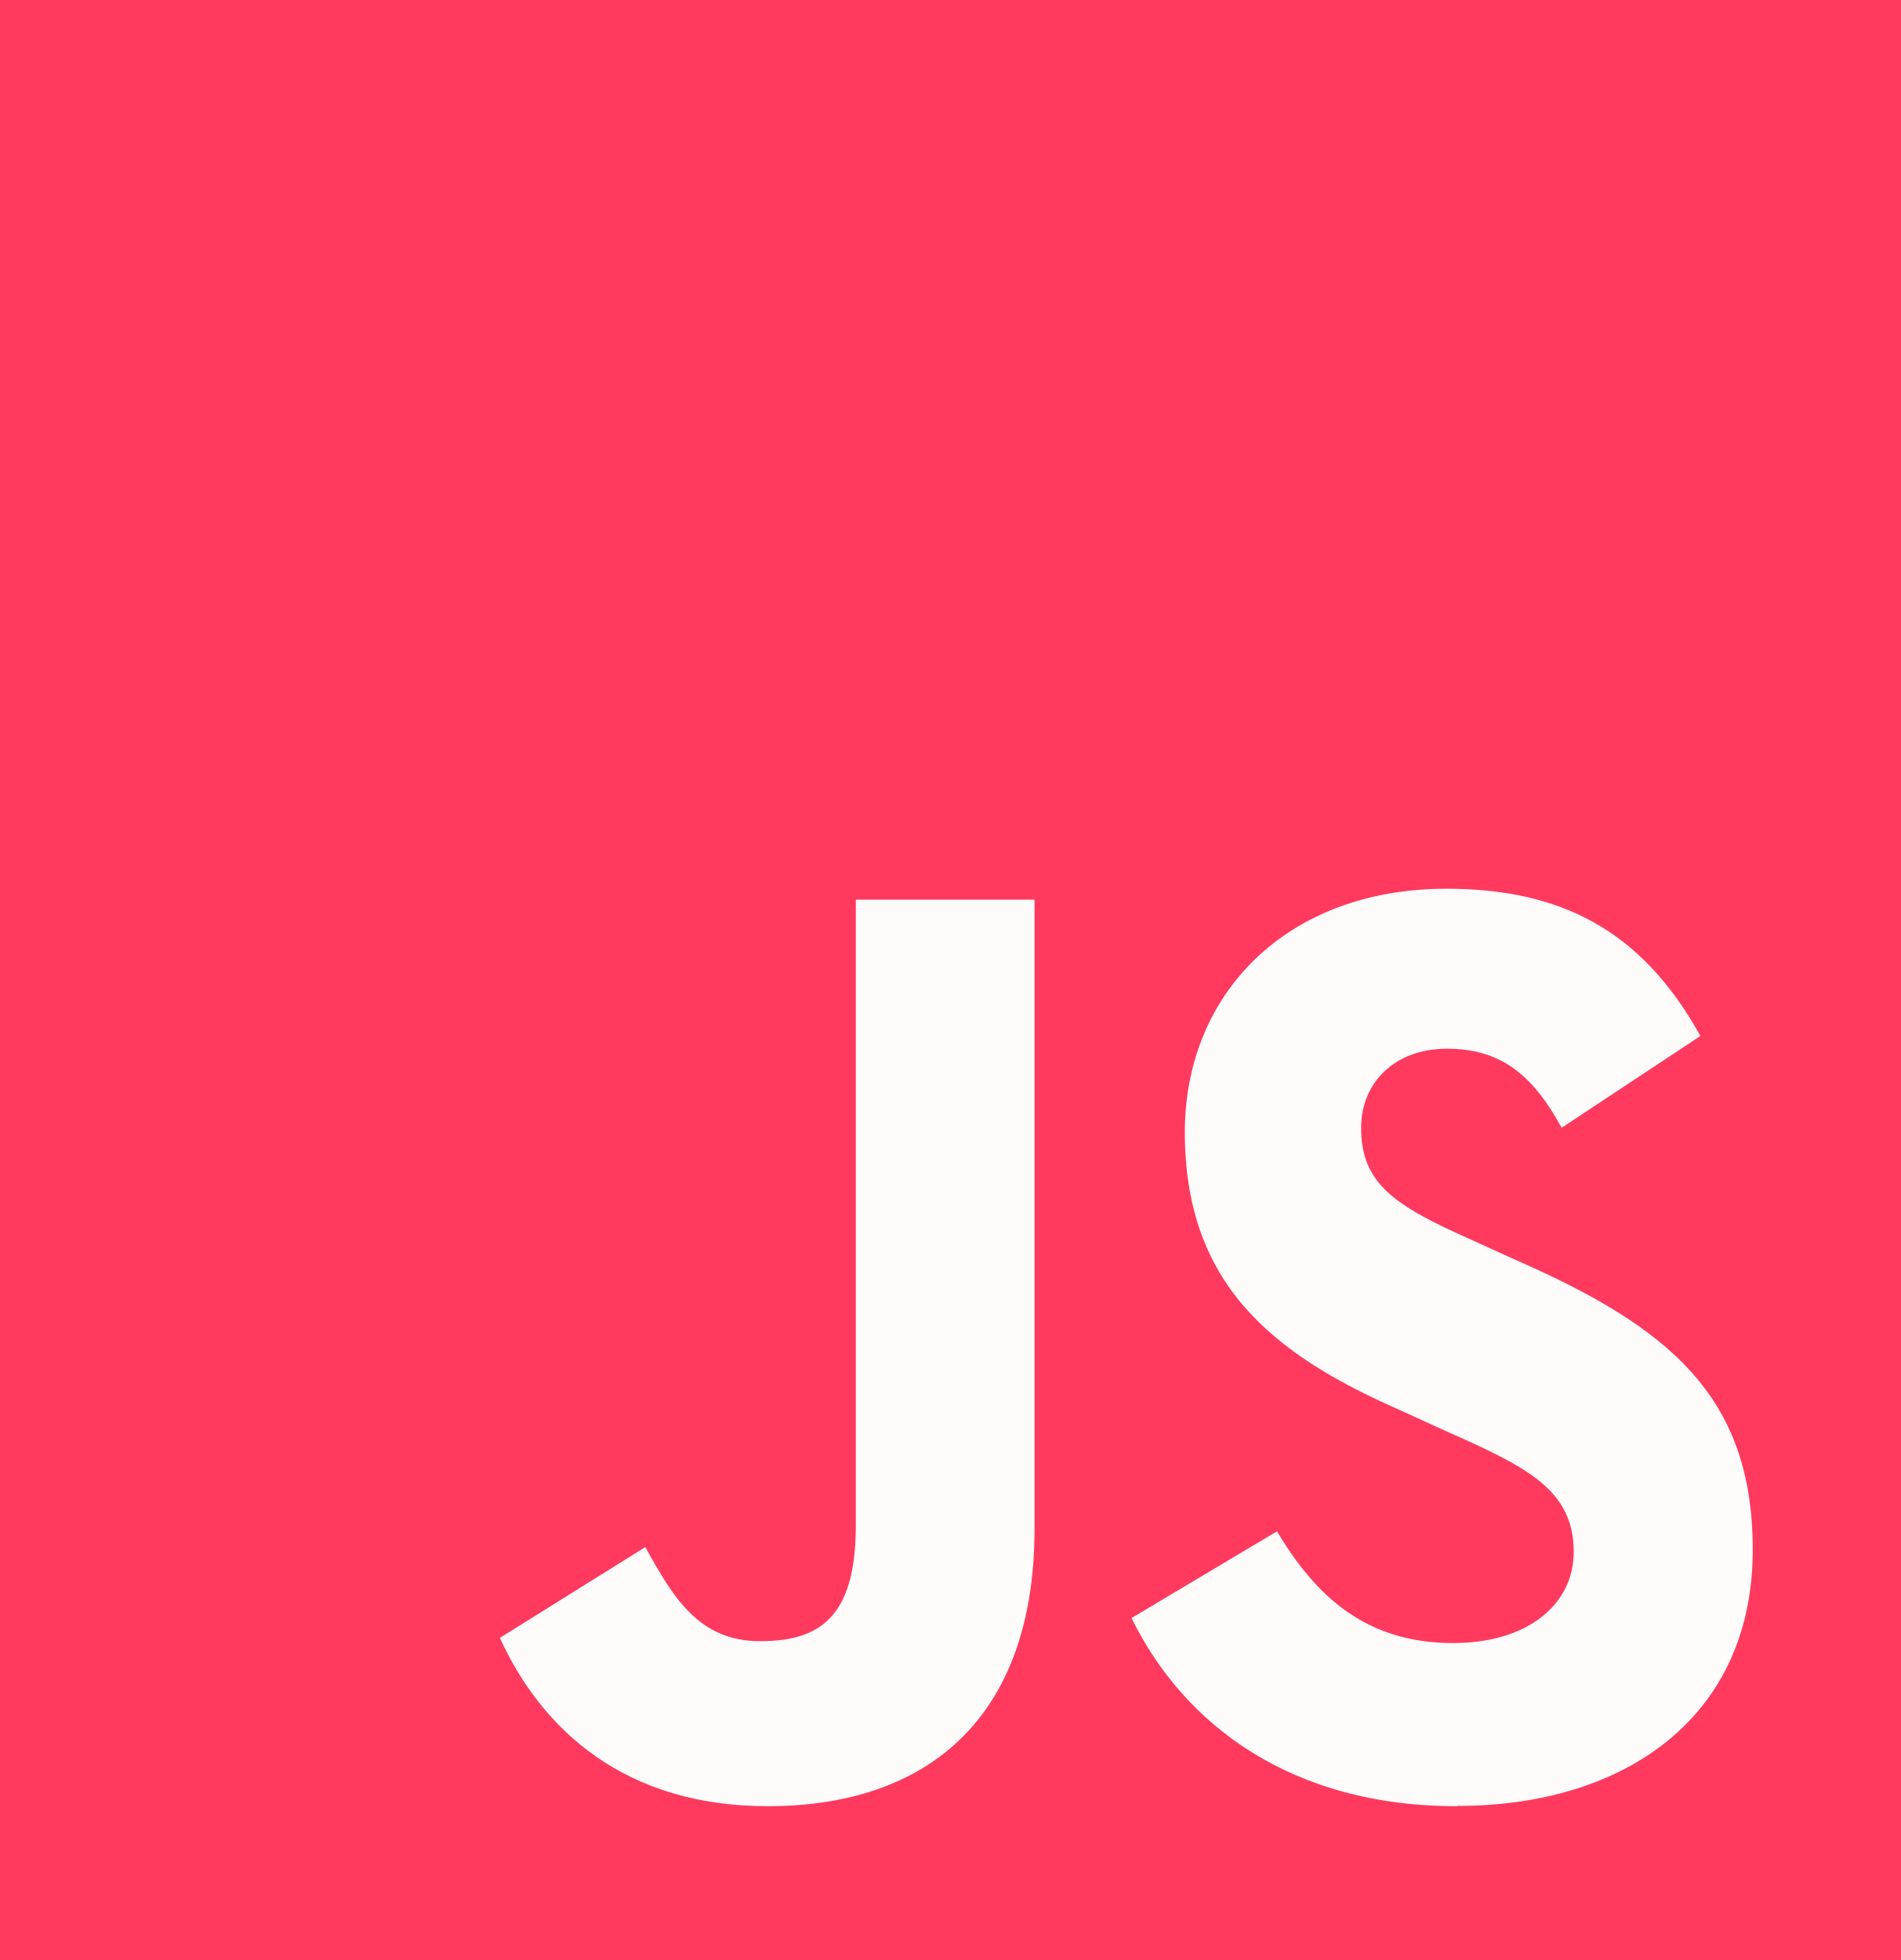
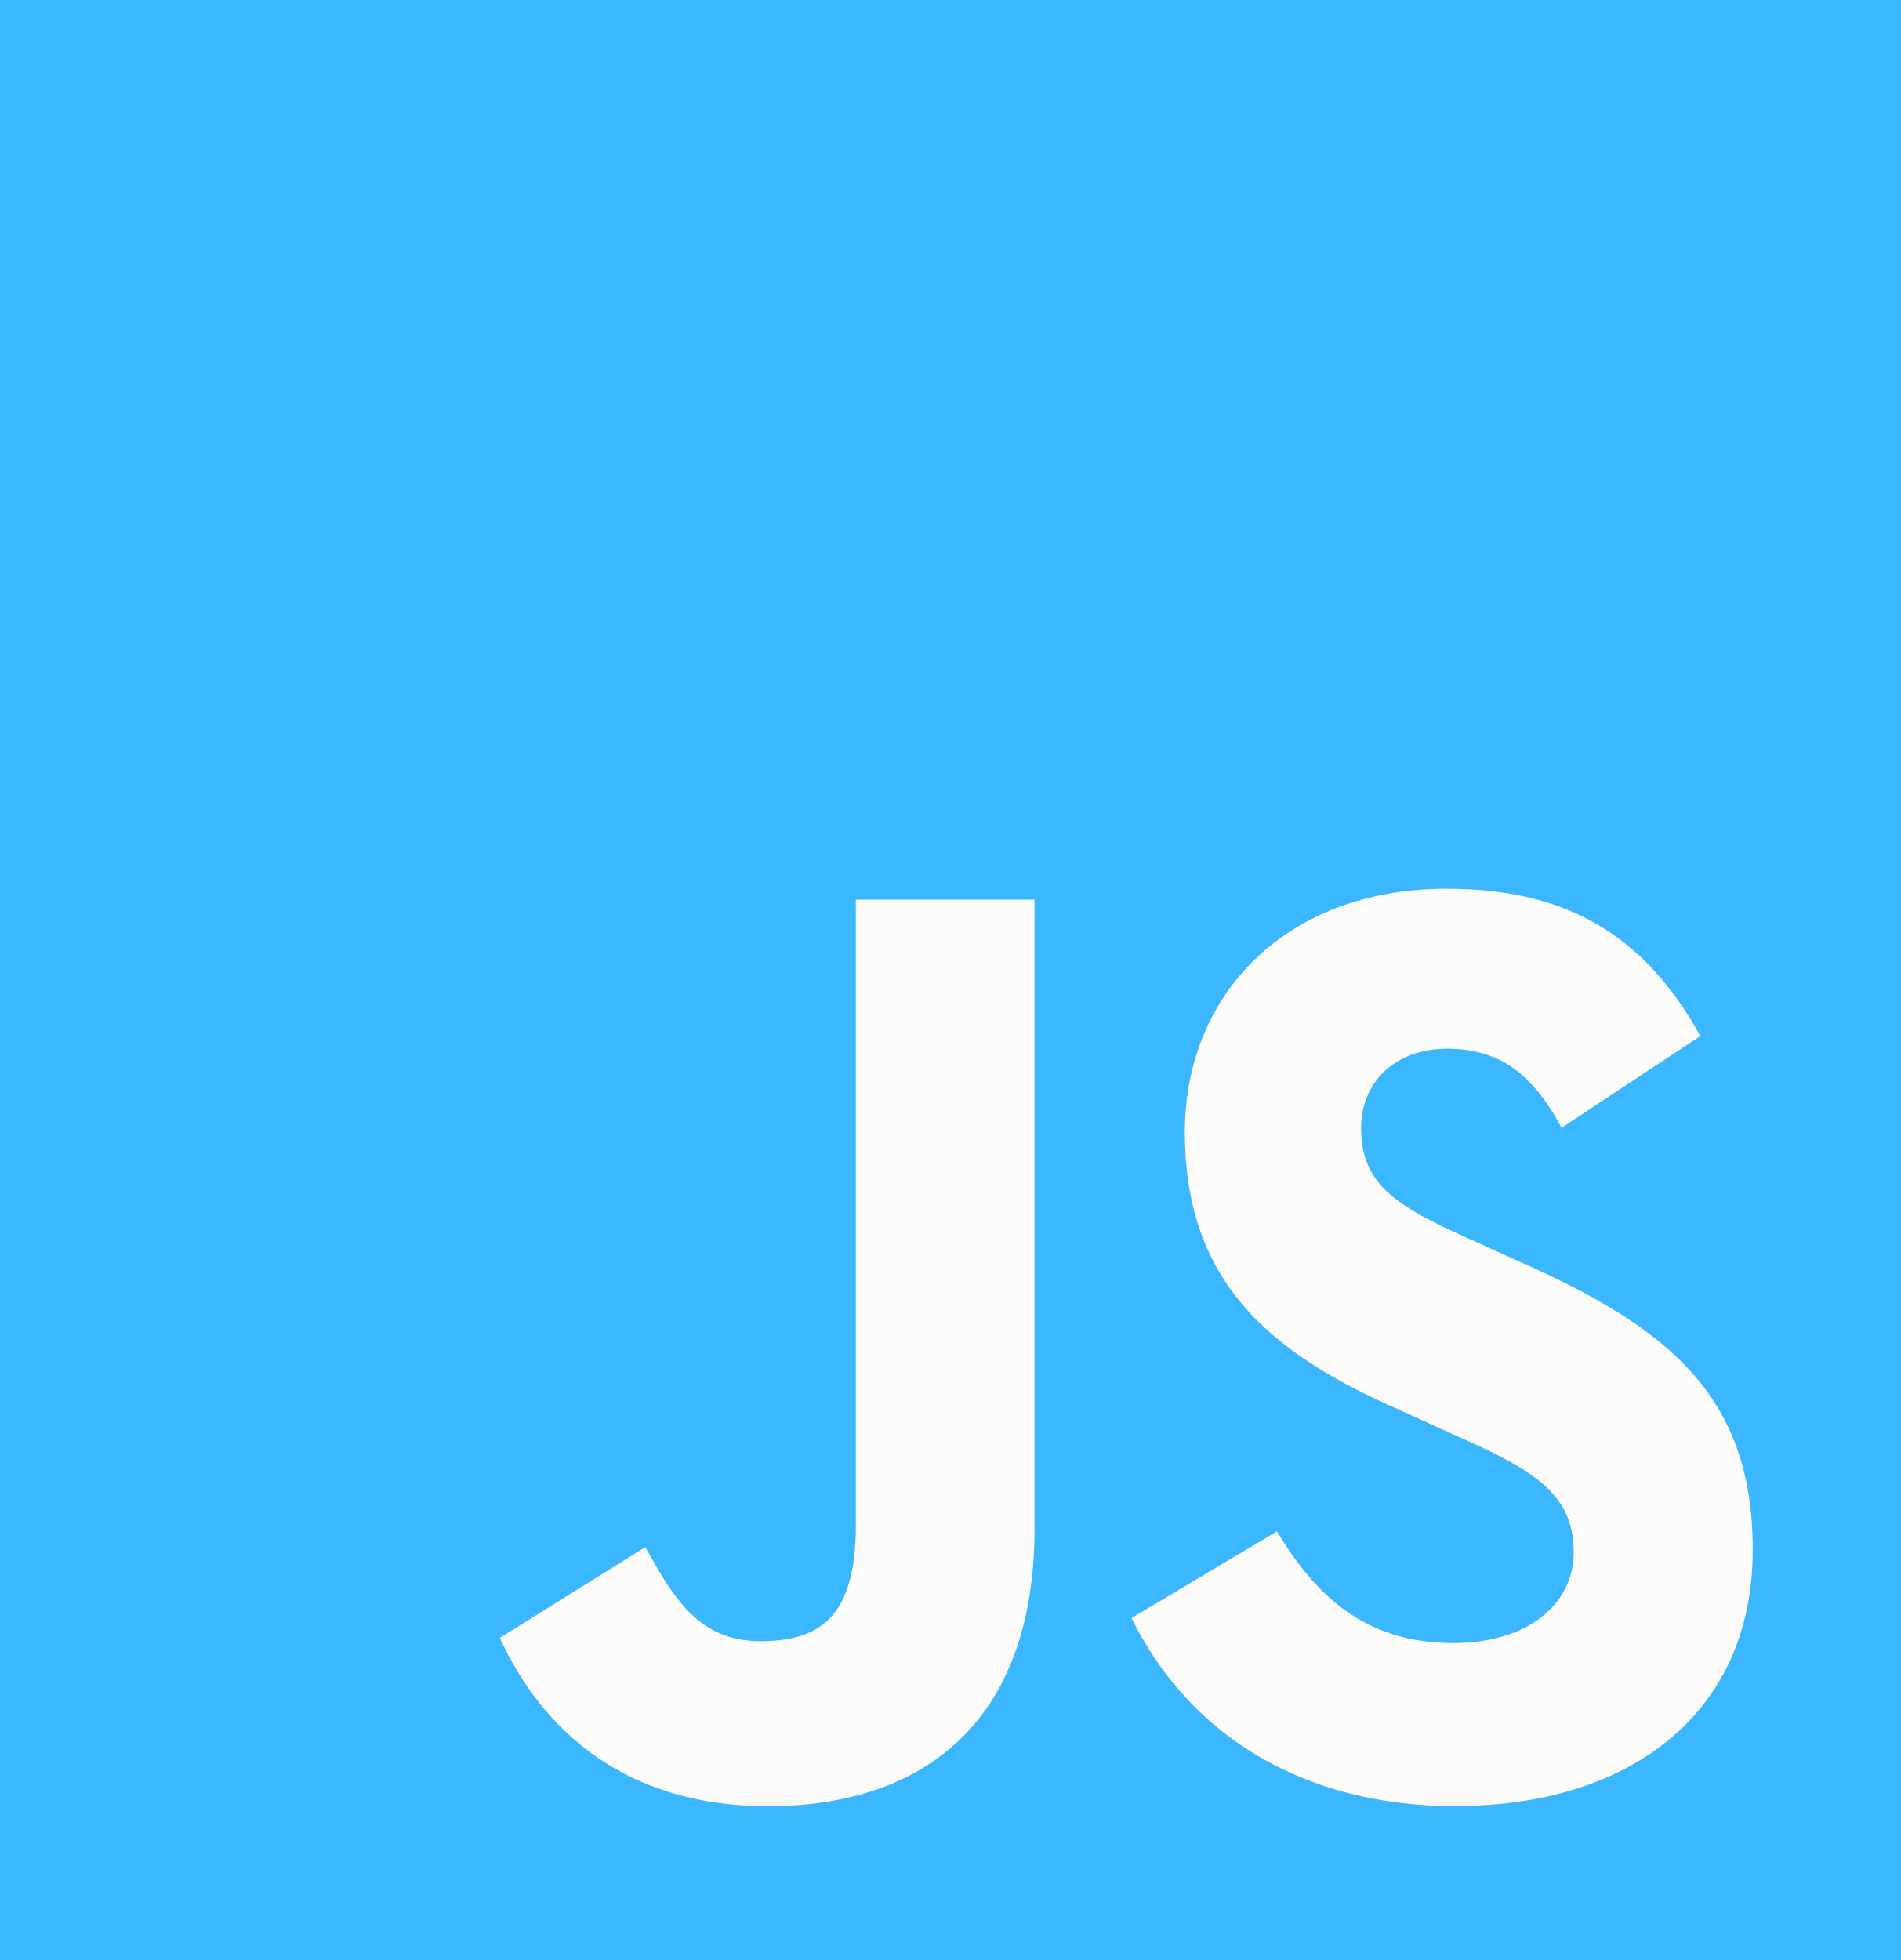
<svg xmlns="http://www.w3.org/2000/svg" width="194" height="200" viewBox="0 0 194 200" fill="none">
  <rect x="49" y="61" width="137" height="130" fill="#FEFBFB" />
-   <path d="M0 0V200H194V0H0ZM105.575 155.987C105.575 175.453 94.504 184.307 78.35 184.307C63.774 184.307 55.309 176.52 51.009 167.133L65.856 157.867C68.721 163.04 71.327 167.467 77.574 167.467C83.562 167.467 87.339 165.113 87.339 155.667V91.8H105.575V155.987V155.987ZM148.682 184.307C131.752 184.307 120.81 175.987 115.475 165.107L130.316 156.26C134.222 162.78 139.305 167.66 148.294 167.66C155.84 167.66 160.6 163.767 160.6 158.353C160.6 151.913 155.646 149.62 147.317 145.92L142.79 143.853C129.637 138.087 120.914 130.833 120.914 115.52C120.914 101.433 131.286 90.687 147.608 90.687C159.196 90.687 167.525 94.853 173.527 105.713L159.365 115.08C156.261 109.347 152.859 107.013 147.647 107.013C142.318 107.013 138.904 110.493 138.904 115.08C138.904 120.76 142.267 123 150.091 126.48L154.637 128.547C170.138 135.347 178.868 142.347 178.868 158.08C178.913 175.04 166.025 184.28 148.701 184.28L148.682 184.307Z" fill="#ff3a5e" />
+   <path d="M0 0V200H194V0H0ZM105.575 155.987C105.575 175.453 94.504 184.307 78.35 184.307C63.774 184.307 55.309 176.52 51.009 167.133L65.856 157.867C68.721 163.04 71.327 167.467 77.574 167.467C83.562 167.467 87.339 165.113 87.339 155.667V91.8H105.575V155.987V155.987ZM148.682 184.307C131.752 184.307 120.81 175.987 115.475 165.107L130.316 156.26C134.222 162.78 139.305 167.66 148.294 167.66C155.84 167.66 160.6 163.767 160.6 158.353C160.6 151.913 155.646 149.62 147.317 145.92L142.79 143.853C129.637 138.087 120.914 130.833 120.914 115.52C120.914 101.433 131.286 90.687 147.608 90.687C159.196 90.687 167.525 94.853 173.527 105.713L159.365 115.08C156.261 109.347 152.859 107.013 147.647 107.013C142.318 107.013 138.904 110.493 138.904 115.08C138.904 120.76 142.267 123 150.091 126.48L154.637 128.547C170.138 135.347 178.868 142.347 178.868 158.08C178.913 175.04 166.025 184.28 148.701 184.28L148.682 184.307Z" fill="#3ab7ff" />
</svg>
